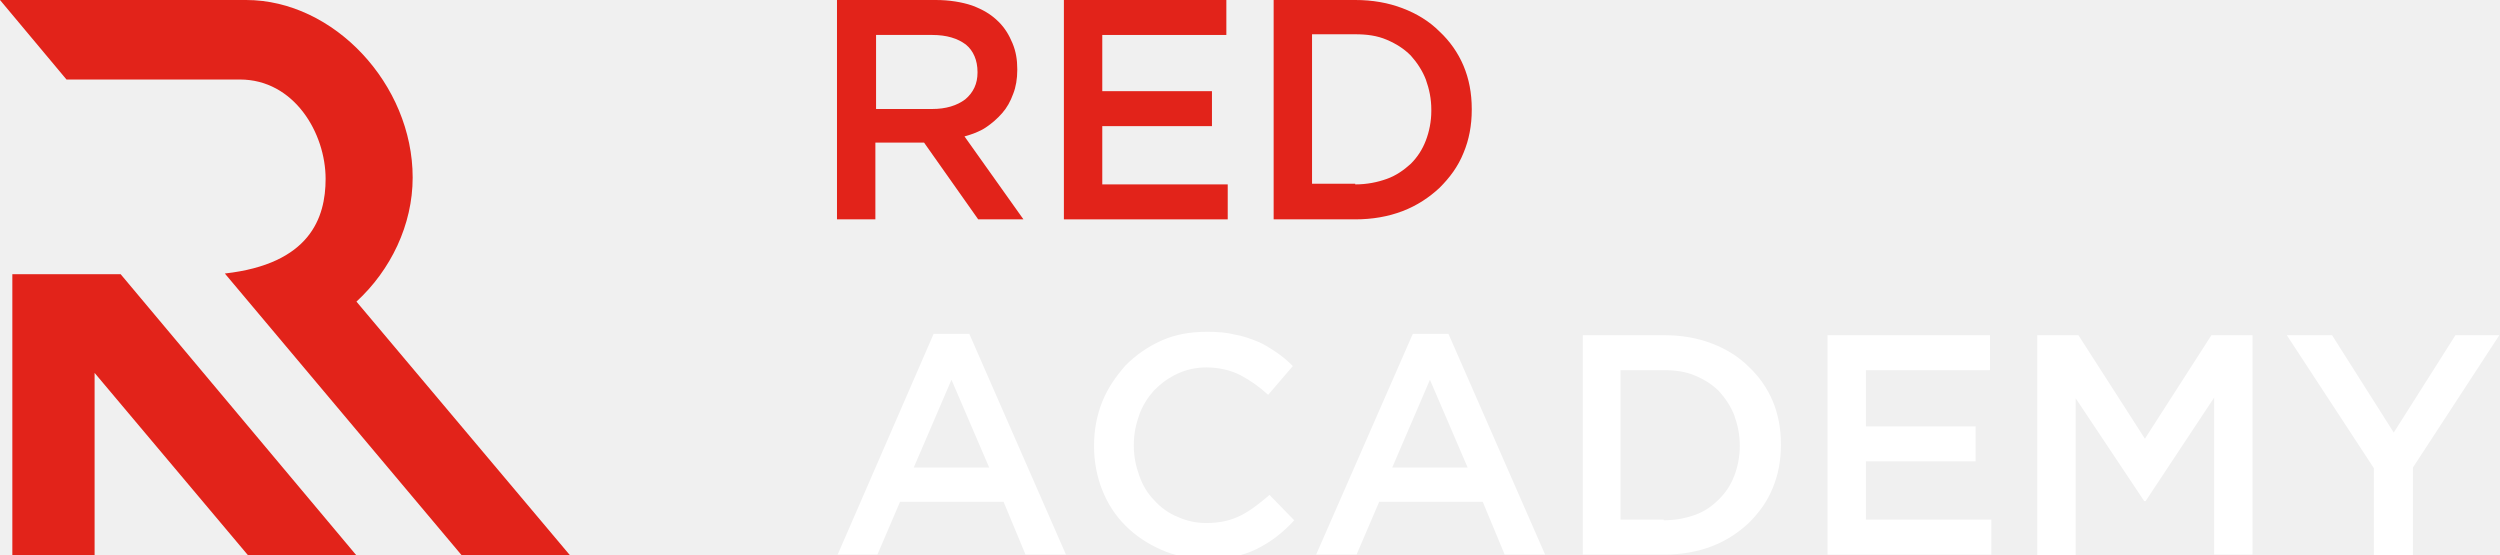
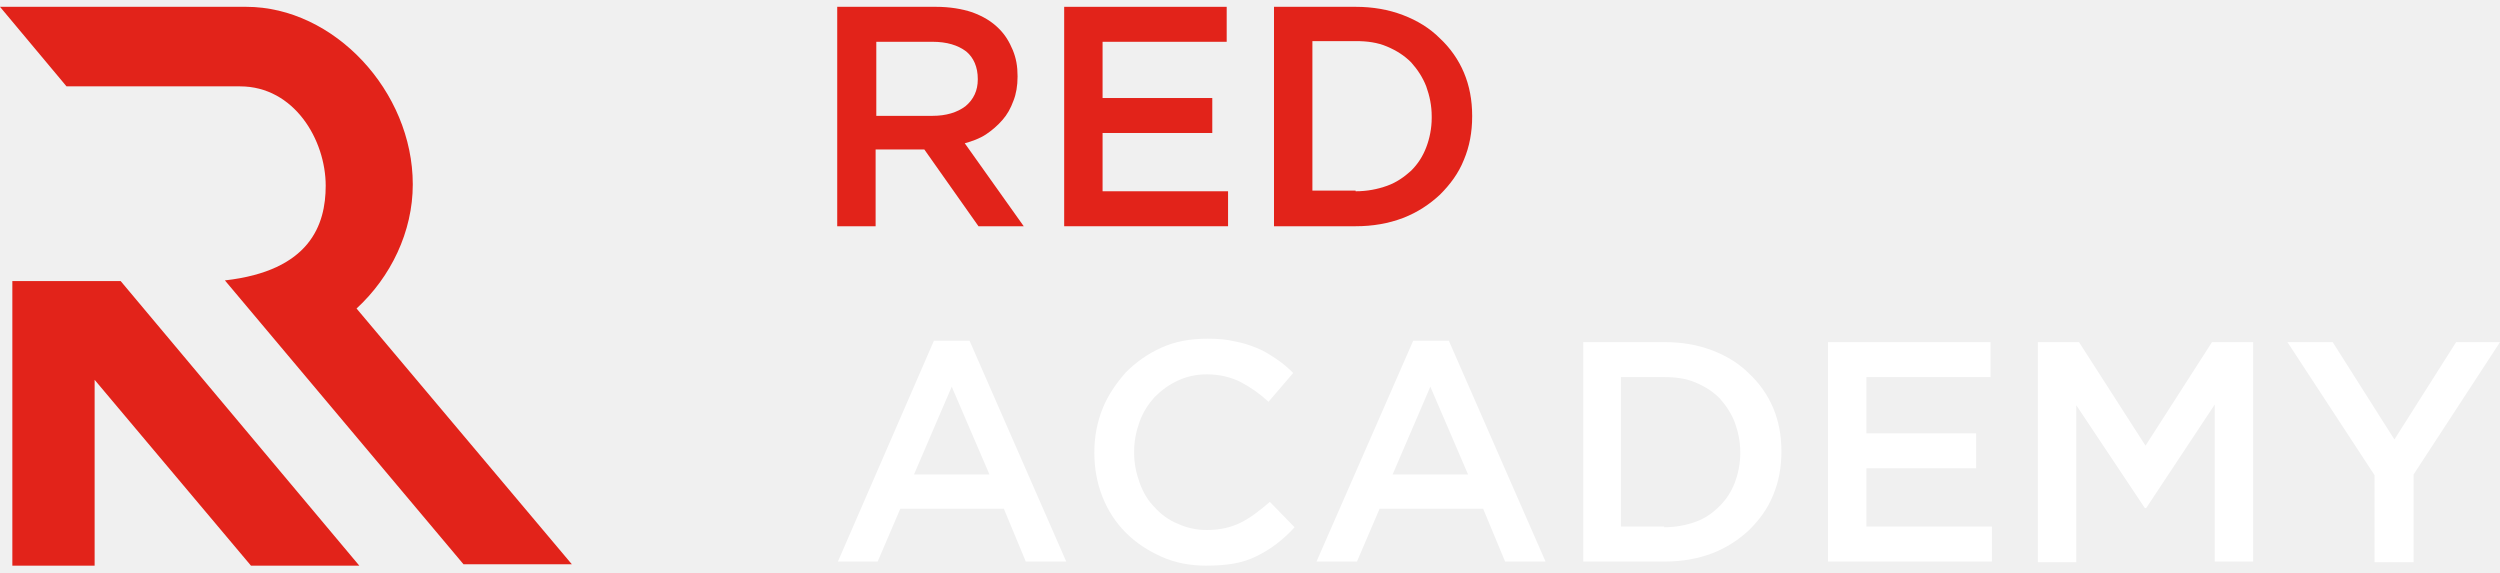
- <svg xmlns="http://www.w3.org/2000/svg" version="1.1" x="0px" y="0px" viewBox="0 0 364.7 80.9" enable-background="new 0 0 364.7 80.9" xml:space="preserve">
+ <svg xmlns="http://www.w3.org/2000/svg" version="1.1" id="Layer_1" x="0px" y="0px" width="900px" height="206.089px" viewBox="0 124.411 900 206.089" enable-background="new 0 124.411 900 206.089" xml:space="preserve">
  <g>
    <g>
      <g>
-         <path fill="#E2231A" d="M122.2,0h14.3c2,0,3.8,0.3,5.3,0.8c1.6,0.6,2.8,1.3,3.9,2.4c0.9,0.9,1.5,1.9,2,3.1     c0.5,1.2,0.7,2.4,0.7,3.8v0.1c0,1.3-0.2,2.5-0.6,3.5c-0.4,1.1-0.9,2-1.6,2.8c-0.7,0.8-1.5,1.5-2.4,2.1c-0.9,0.6-2,1-3.1,1.3     l8.6,12.1h-6.6l-7.9-11.2h-0.1h-7V32h-5.6V0z M136,15.9c2,0,3.6-0.5,4.8-1.4c1.2-1,1.8-2.3,1.8-3.9v-0.1c0-1.7-0.6-3.1-1.7-4     c-1.2-0.9-2.8-1.4-4.9-1.4h-8.2v10.8H136z" />
-         <path fill="#E2231A" d="M155.2,0h23.7v5.1h-18.1v8.2h16v5.1h-16v8.5h18.3V32h-23.9V0z" />
-         <path fill="#E2231A" d="M185.8,0h11.9c2.5,0,4.8,0.4,6.9,1.2c2.1,0.8,3.9,1.9,5.4,3.4c1.5,1.4,2.7,3.1,3.5,5     c0.8,1.9,1.2,4,1.2,6.3V16c0,2.3-0.4,4.4-1.2,6.3c-0.8,2-2,3.6-3.5,5.1c-1.5,1.4-3.3,2.6-5.4,3.4c-2.1,0.8-4.4,1.2-6.9,1.2h-11.9     V0z M197.7,26.9c1.7,0,3.2-0.3,4.6-0.8c1.4-0.5,2.5-1.3,3.5-2.2c1-1,1.7-2.1,2.2-3.4c0.5-1.3,0.8-2.8,0.8-4.3V16     c0-1.6-0.3-3-0.8-4.4c-0.5-1.3-1.3-2.5-2.2-3.5c-1-1-2.1-1.7-3.5-2.3c-1.4-0.6-2.9-0.8-4.6-0.8h-6.3v21.8H197.7z" />
+         <path fill="#E2231A" d="M301.646,126.867h35.299c4.937,0,9.38,0.741,13.083,1.975c3.949,1.481,6.912,3.209,9.627,5.924     c2.221,2.222,3.703,4.69,4.937,7.652s1.729,5.924,1.729,9.38v0.247c0,3.209-0.495,6.171-1.481,8.639     c-0.987,2.715-2.221,4.937-3.949,6.912c-1.728,1.975-3.702,3.703-5.924,5.184c-2.222,1.48-4.937,2.469-7.652,3.209l21.229,29.867     h-16.292L332.75,178.21h-0.247h-17.281v27.646h-13.823v-78.989H301.646z M335.711,166.115c4.937,0,8.887-1.234,11.849-3.456     c2.962-2.468,4.443-5.677,4.443-9.627v-0.247c0-4.196-1.481-7.652-4.196-9.874c-2.962-2.222-6.912-3.456-12.096-3.456H315.47     v26.659L335.711,166.115L335.711,166.115z" />
+         <path fill="#E2231A" d="M383.104,126.867h58.503v12.589h-44.68v20.242h39.496v12.589h-39.496v20.981h45.174v12.59h-58.997     V126.867z" />
+         <path fill="#E2231A" d="M458.64,126.867h29.375c6.171,0,11.85,0.987,17.032,2.962c5.184,1.975,9.627,4.69,13.33,8.393     c3.702,3.456,6.665,7.652,8.639,12.342c1.976,4.69,2.963,9.874,2.963,15.551v0.247c0,5.677-0.987,10.862-2.963,15.551     c-1.974,4.938-4.937,8.887-8.639,12.589c-3.703,3.456-8.146,6.417-13.33,8.394c-5.185,1.975-10.861,2.961-17.032,2.961H458.64     V126.867z M488.015,193.268c4.196,0,7.898-0.74,11.355-1.975c3.455-1.234,6.17-3.209,8.639-5.432     c2.469-2.469,4.196-5.184,5.431-8.393s1.976-6.912,1.976-10.614v-0.494c0-3.949-0.74-7.406-1.976-10.861     c-1.233-3.209-3.209-6.171-5.431-8.639c-2.469-2.469-5.184-4.197-8.639-5.678c-3.457-1.481-7.159-1.975-11.355-1.975h-15.552     v53.812h15.552V193.268z" />
      </g>
      <g>
-         <path fill="#FFFFFF" d="M136.2,48.7h5.2l14.1,32.2h-5.9l-3.2-7.7h-15.1l-3.3,7.7h-5.8L136.2,48.7z M144.3,68.2l-5.5-12.8     l-5.5,12.8H144.3z" />
-         <path fill="#FFFFFF" d="M175.9,81.5c-2.3,0-4.5-0.4-6.5-1.3c-2-0.9-3.7-2-5.2-3.5c-1.5-1.5-2.6-3.2-3.4-5.2     c-0.8-2-1.2-4.2-1.2-6.4v-0.1c0-2.3,0.4-4.4,1.2-6.4c0.8-2,2-3.7,3.4-5.3c1.5-1.5,3.2-2.7,5.2-3.6c2-0.9,4.2-1.3,6.7-1.3     c1.5,0,2.8,0.1,4,0.4c1.2,0.2,2.3,0.6,3.3,1c1,0.4,1.9,1,2.8,1.6c0.9,0.6,1.7,1.3,2.4,2l-3.6,4.2c-1.3-1.2-2.6-2.1-4.1-2.9     c-1.4-0.7-3.1-1.1-4.9-1.1c-1.5,0-2.9,0.3-4.2,0.9c-1.3,0.6-2.4,1.4-3.4,2.4c-0.9,1-1.7,2.2-2.2,3.6c-0.5,1.4-0.8,2.8-0.8,4.4     v0.1c0,1.6,0.3,3,0.8,4.4c0.5,1.4,1.2,2.6,2.2,3.6c0.9,1,2.1,1.9,3.4,2.4c1.3,0.6,2.7,0.9,4.2,0.9c2,0,3.6-0.4,5-1.1     c1.4-0.7,2.8-1.8,4.2-3l3.6,3.7c-0.8,0.9-1.7,1.7-2.6,2.4c-0.9,0.7-1.9,1.3-2.9,1.8c-1,0.5-2.2,0.9-3.4,1.1     C178.8,81.4,177.4,81.5,175.9,81.5z" />
-         <path fill="#FFFFFF" d="M206.1,48.7h5.2l14.1,32.2h-5.9l-3.2-7.7h-15.1l-3.3,7.7H192L206.1,48.7z M214.1,68.2l-5.5-12.8     l-5.5,12.8H214.1z" />
-         <path fill="#FFFFFF" d="M230.9,48.9h11.9c2.5,0,4.8,0.4,6.9,1.2c2.1,0.8,3.9,1.9,5.4,3.4c1.5,1.4,2.7,3.1,3.5,5     c0.8,1.9,1.2,4,1.2,6.3v0.1c0,2.3-0.4,4.4-1.2,6.3c-0.8,2-2,3.6-3.5,5.1c-1.5,1.4-3.3,2.6-5.4,3.4c-2.1,0.8-4.4,1.2-6.9,1.2     h-11.9V48.9z M242.7,75.9c1.7,0,3.2-0.3,4.6-0.8c1.4-0.5,2.5-1.3,3.5-2.3c1-1,1.7-2.1,2.2-3.4c0.5-1.3,0.8-2.8,0.8-4.3v-0.1     c0-1.6-0.3-3-0.8-4.4c-0.5-1.3-1.3-2.5-2.2-3.5c-1-1-2.1-1.7-3.5-2.3c-1.4-0.6-2.9-0.8-4.6-0.8h-6.3v21.8H242.7z" />
-         <path fill="#FFFFFF" d="M266.6,48.9h23.7V54h-18.1v8.2h16v5.1h-16v8.5h18.3v5.1h-23.9V48.9z" />
-         <path fill="#FFFFFF" d="M297.2,48.9h6l9.7,15.1l9.7-15.1h6v32h-5.6V58L313,73.1h-0.2l-10-15v22.9h-5.6V48.9z" />
-         <path fill="#FFFFFF" d="M346.3,68.3l-12.7-19.4h6.6l9,14.2l9-14.2h6.4L352,68.2v12.8h-5.7V68.3z" />
+         <path fill="#FFFFFF" d="M336.205,247.08h12.835l34.805,79.484h-14.563l-7.899-19.008h-37.273l-8.146,19.008h-14.317     L336.205,247.08z M356.199,295.215l-13.577-31.596l-13.576,31.596H356.199z" />
+         <path fill="#FFFFFF" d="M434.202,328.045c-5.679,0-11.108-0.986-16.045-3.209c-4.938-2.221-9.135-4.936-12.836-8.639     c-3.702-3.703-6.418-7.9-8.394-12.836c-1.974-4.938-2.961-10.367-2.961-15.799v-0.246c0-5.68,0.987-10.861,2.961-15.799     c1.976-4.938,4.938-9.133,8.394-13.084c3.702-3.701,7.899-6.664,12.836-8.887c4.936-2.221,10.366-3.207,16.537-3.207     c3.703,0,6.913,0.246,9.875,0.986c2.963,0.492,5.678,1.48,8.146,2.469c2.47,0.986,4.691,2.469,6.913,3.949     s4.195,3.209,5.924,4.938l-8.887,10.367c-3.209-2.963-6.418-5.184-10.12-7.158c-3.456-1.729-7.652-2.715-12.096-2.715     c-3.704,0-7.159,0.74-10.368,2.221s-5.924,3.455-8.394,5.926c-2.222,2.469-4.195,5.43-5.431,8.885     c-1.234,3.457-1.974,6.914-1.974,10.861v0.246c0,3.951,0.739,7.406,1.974,10.861c1.234,3.457,2.963,6.418,5.431,8.887     c2.223,2.471,5.185,4.691,8.394,5.926c3.209,1.48,6.664,2.223,10.368,2.223c4.937,0,8.886-0.988,12.342-2.717     s6.911-4.443,10.367-7.404l8.887,9.133c-1.976,2.223-4.195,4.197-6.417,5.924c-2.222,1.73-4.691,3.209-7.159,4.443     c-2.469,1.234-5.43,2.223-8.393,2.717C441.36,327.799,437.903,328.045,434.202,328.045z" />
+         <path fill="#FFFFFF" d="M508.75,247.08h12.836l34.805,79.484h-14.562l-7.899-19.008h-37.272l-8.146,19.008h-14.563L508.75,247.08     z M528.497,295.215l-13.576-31.596l-13.577,31.596H528.497z" />
+         <path fill="#FFFFFF" d="M569.967,247.574h29.375c6.171,0,11.849,0.986,17.032,2.963c5.185,1.975,9.628,4.689,13.33,8.393     c3.702,3.455,6.665,7.652,8.64,12.342c1.976,4.689,2.962,9.873,2.962,15.553v0.246c0,5.678-0.986,10.859-2.962,15.551     c-1.975,4.938-4.938,8.887-8.64,12.59c-3.702,3.455-8.146,6.418-13.33,8.393c-5.185,1.977-10.861,2.963-17.032,2.963h-29.375     V247.574z M599.095,314.223c4.196,0,7.899-0.74,11.355-1.975c3.456-1.236,6.171-3.209,8.64-5.678s4.196-5.186,5.43-8.395     c1.235-3.209,1.977-6.91,1.977-10.613v-0.246c0-3.949-0.74-7.406-1.977-10.861c-1.232-3.209-3.208-6.172-5.43-8.639     c-2.469-2.471-5.184-4.197-8.64-5.68c-3.455-1.48-7.159-1.975-11.355-1.975h-15.551v53.812h15.551V314.223z" />
+         <path fill="#FFFFFF" d="M658.092,247.574h58.503v12.59h-44.681v20.24h39.496v12.59h-39.496v20.98h45.174v12.59h-58.996V247.574z" />
+         <path fill="#FFFFFF" d="M733.626,247.574h14.811l23.944,37.271l23.943-37.271h14.812v78.99h-13.823v-56.527l-24.685,37.273     h-0.493l-24.686-37.027v56.527h-13.823V247.574L733.626,247.574z" />
+         <path fill="#FFFFFF" d="M854.827,295.463l-31.35-47.889h16.292l22.216,35.053l22.217-35.053H900l-31.104,47.641v31.598h-14.069     V295.463L854.827,295.463z" />
      </g>
    </g>
    <g>
-       <polygon fill="#E2231A" points="13.8,40 1.8,40 1.8,40 1.8,40 1.8,81.5 13.8,81.5 13.8,54.4 36.6,81.5 52.4,81.5 17.6,40   " />
-       <path fill="#E2231A" d="M52,44c5-4.6,8.2-11.2,8.2-18.1C60.2,12.3,48.7,0,35.9,0H0l9.7,11.6c0,0,19,0,25.3,0    c7.9,0,12.5,7.8,12.5,14.5c0,5.7-2.3,12.4-14.7,13.8l34.8,41.4h15.8L52,44z" />
+       <polygon fill="#E2231A" points="34.065,225.604 4.444,225.604 4.444,225.604 4.444,225.604 4.444,328.045 34.065,328.045     34.065,261.15 90.346,328.045 129.347,328.045 43.445,225.604   " />
+       <path fill="#E2231A" d="M128.36,235.479c12.342-11.355,20.241-27.647,20.241-44.679c0-33.571-28.387-63.934-59.983-63.934H0    L23.944,155.5c0,0,46.901,0,62.452,0c19.501,0,30.856,19.254,30.856,35.793c0,14.069-5.678,30.608-36.287,34.063l85.902,102.195    h39.001L128.36,235.479z" />
    </g>
  </g>
</svg>
